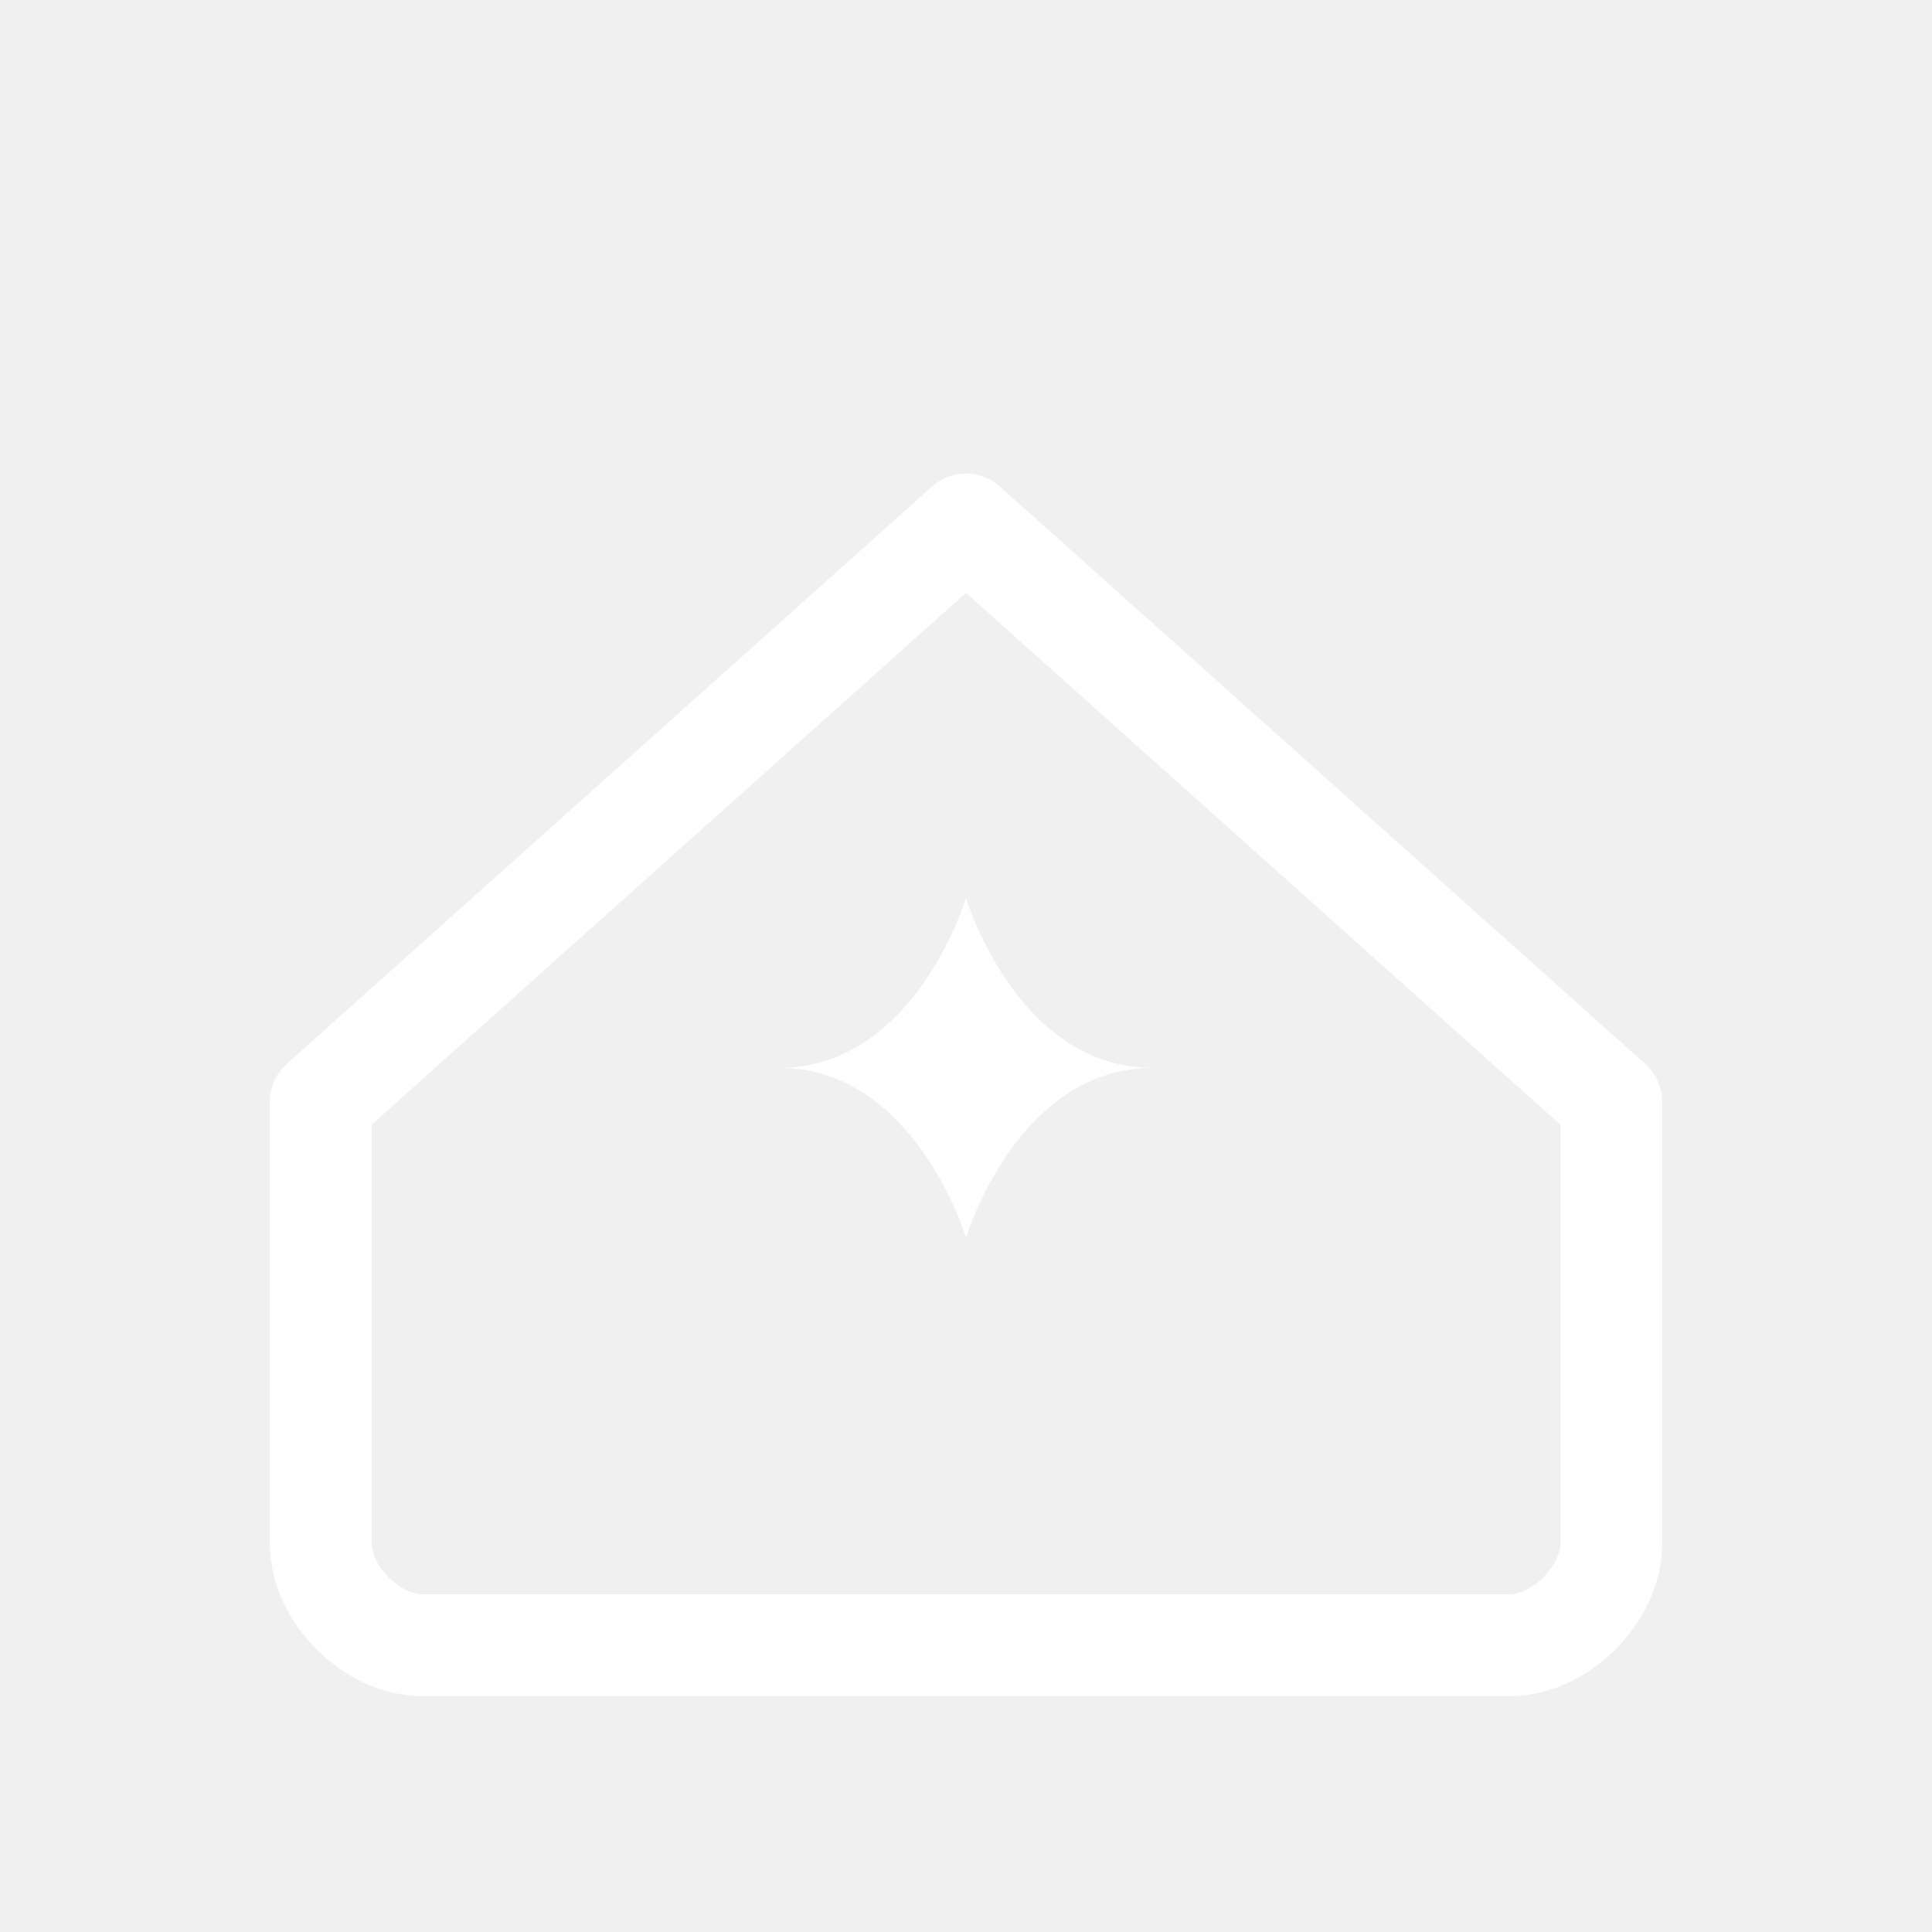
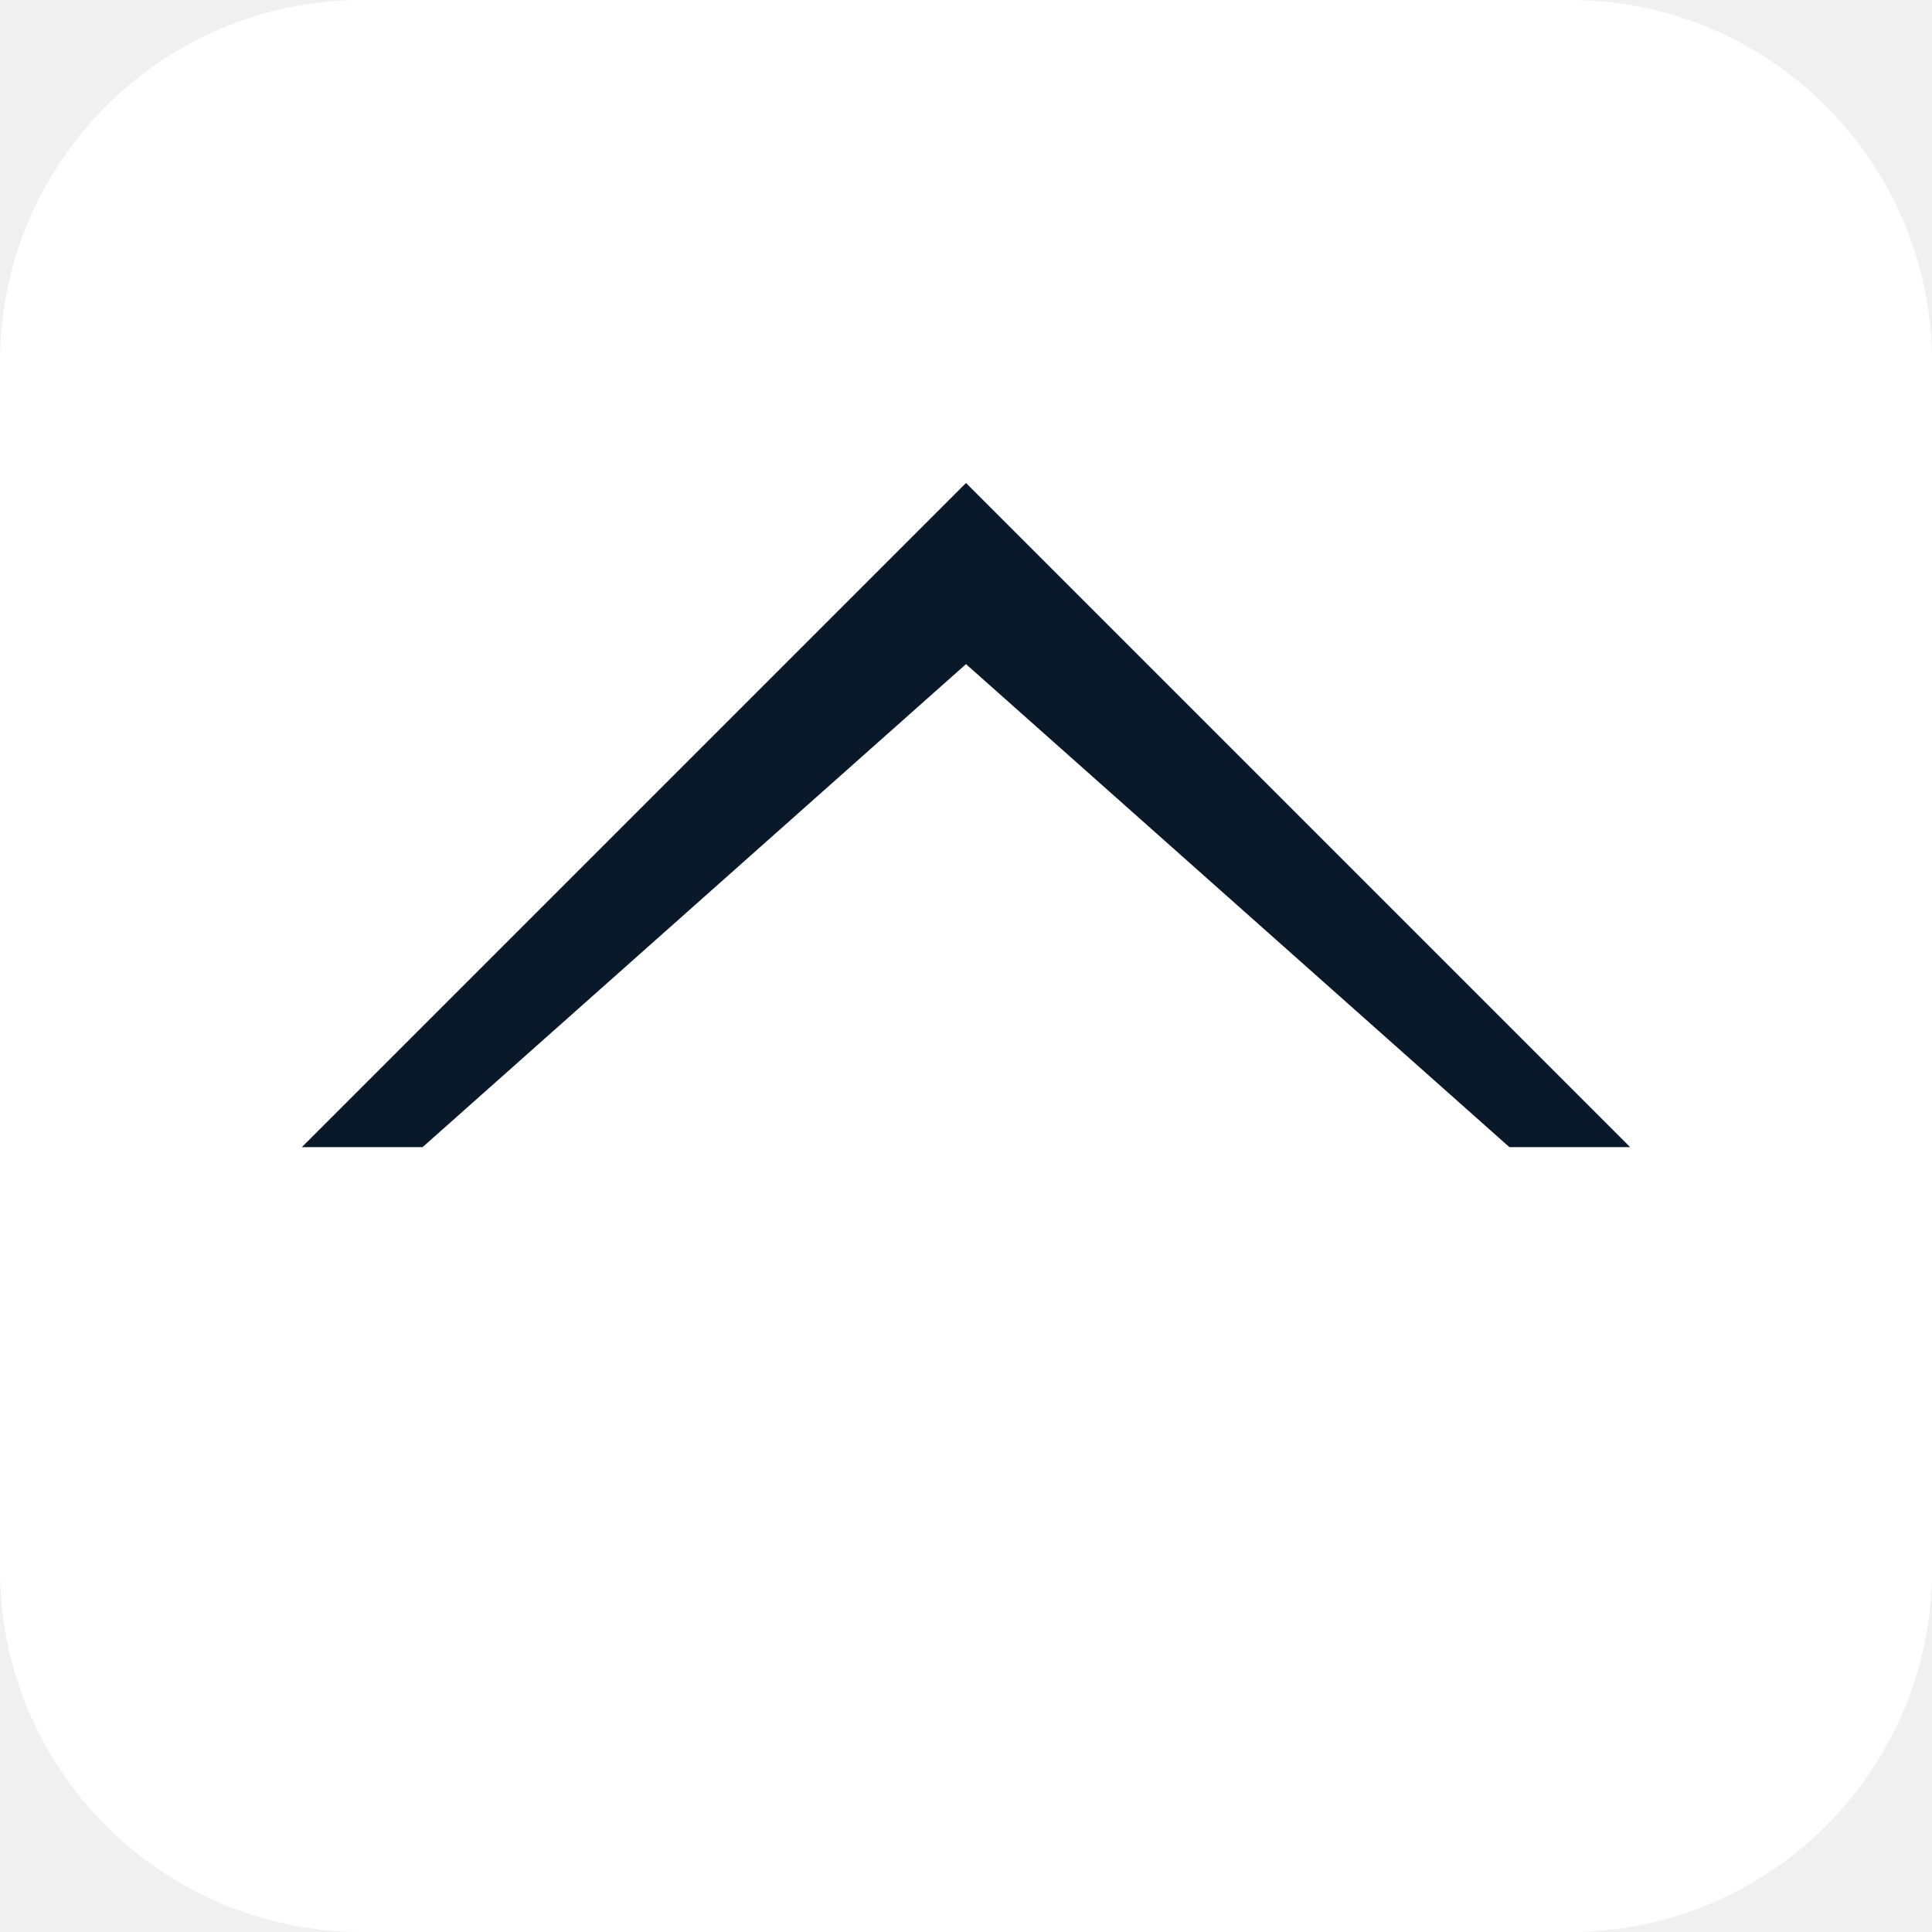
- <svg xmlns="http://www.w3.org/2000/svg" width="512" height="512" viewBox="0 0 512 512" fill="none">
-   <g transform="translate(256, 265) scale(4.5)">
-     <path d="M-38 6 L0 -28 L38 6 V32 C38 35 35 38 32 38 H-32 C-35 38 -38 35 -38 32 V6 Z" stroke="#FFFFFF" stroke-width="6" stroke-linecap="round" stroke-linejoin="round" fill="none" />
-     <path d="M0 -6 C0 -6 3 4 11 4 C 3 4 0 14 0 14 C 0 14 -3 4 -11 4 C -3 4 0 -6 0 -6 Z" fill="#FFFFFF" />
+ <svg xmlns="http://www.w3.org/2000/svg" viewBox="0 0 64 64" width="64" height="64">
+   <rect width="64" height="64" fill="white" rx="12" />
+   <g transform="translate(32, 34)" fill="#0a1929">
+     <path d="M 0 -18 L -22 4 L -18 4 L 0 -12 L 18 4 L 22 4 Z" />
  </g>
</svg>
